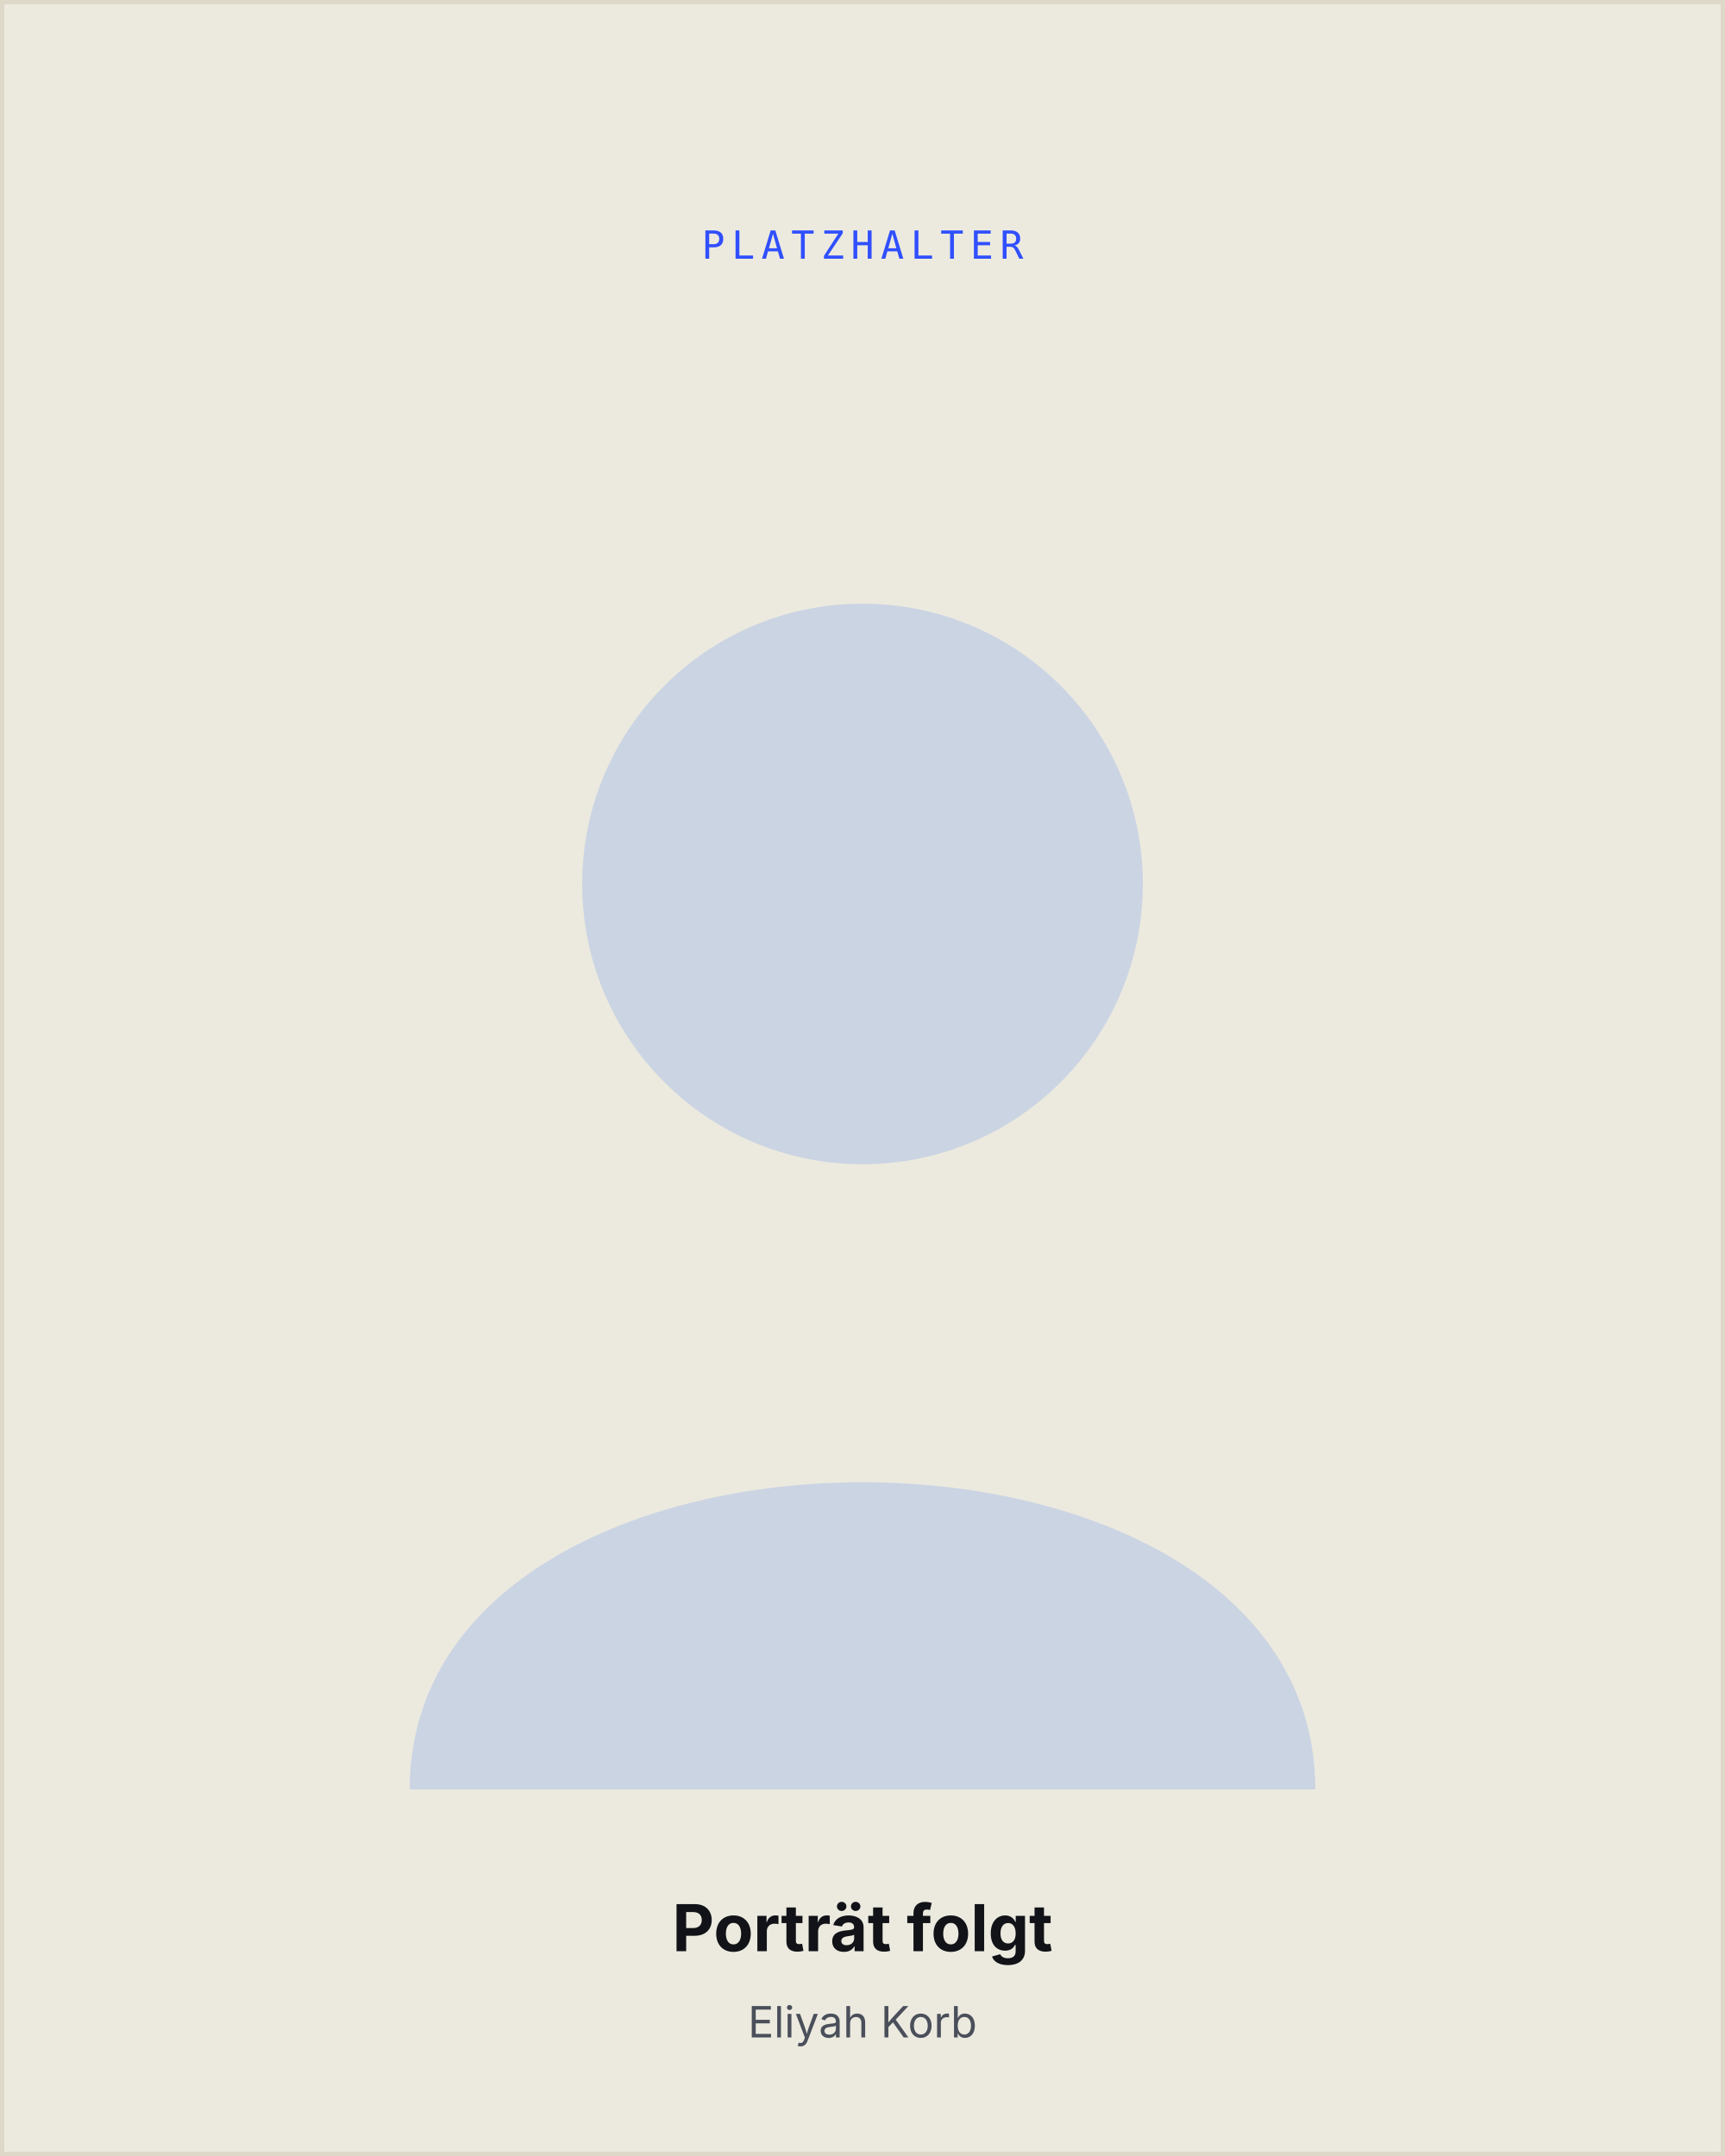
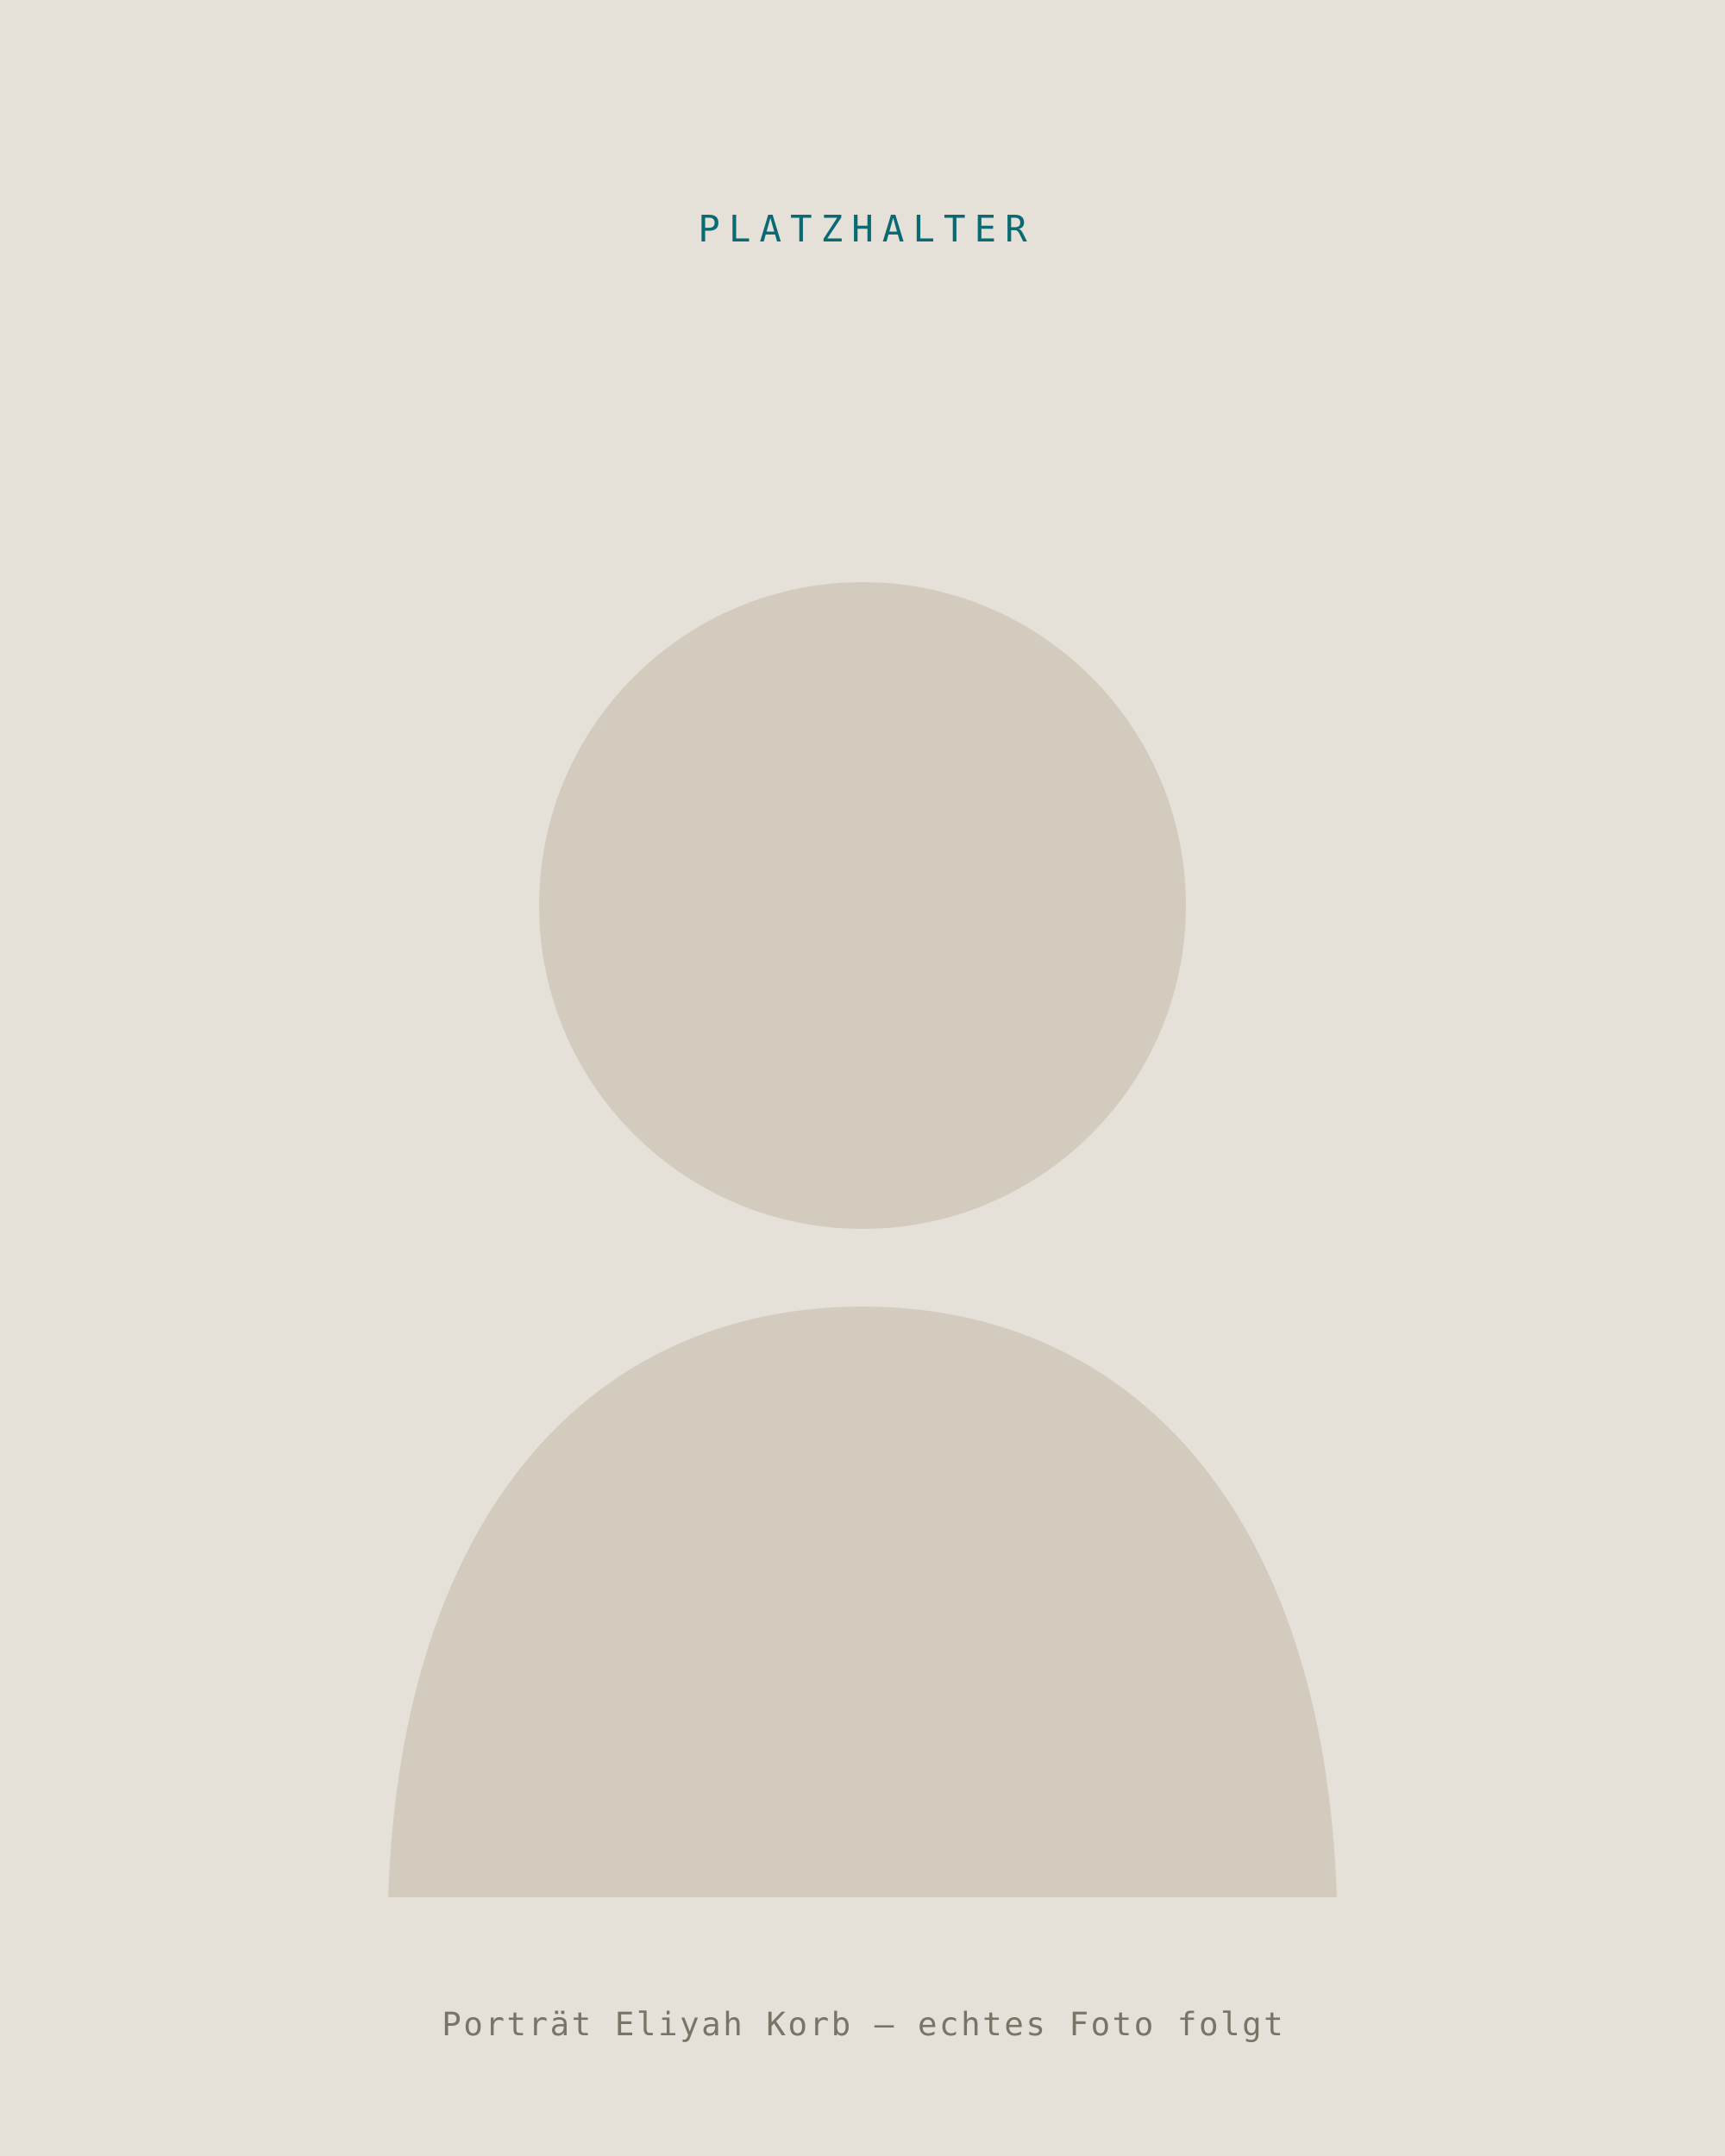
- <svg xmlns="http://www.w3.org/2000/svg" viewBox="0 0 800 1000" width="800" height="1000" role="img" aria-label="Platzhalter – Porträt folgt: Eliyah Korb">
-   <rect width="800" height="1000" fill="#ECEADF" />
-   <g fill="#CBD4E3">
-     <circle cx="400" cy="410" r="130" />
-     <path d="M190 830 C 190 640, 610 640, 610 830 Z" />
+ <svg xmlns="http://www.w3.org/2000/svg" viewBox="0 0 800 1000" width="800" height="1000" role="img" aria-label="Platzhalter für das Porträt von Eliyah Korb">
+   <rect width="800" height="1000" fill="#E6E1D8" />
+   <circle cx="400" cy="420" r="150" fill="#D3CCBE" />
+   <path d="M180 880 C186 700 276 606 400 606 C524 606 614 700 620 880 Z" fill="#D3CCBE" />
+   <g font-family="'IBM Plex Mono', monospace" text-anchor="middle">
+     <text x="400" y="112" font-size="17" letter-spacing="4" fill="#0A6A73">PLATZHALTER</text>
+     <text x="400" y="944" font-size="15" letter-spacing="1" fill="#7A7466">Porträt Eliyah Korb – echtes Foto folgt</text>
  </g>
-   <g font-family="Inter, system-ui, sans-serif" text-anchor="middle">
-     <text x="400" y="905" font-size="30" font-weight="700" fill="#111318">Porträt folgt</text>
-     <text x="400" y="945" font-size="20" fill="#4A4F5A">Eliyah Korb</text>
-     <text x="400" y="120" font-size="18" letter-spacing="3" fill="#304FFE" font-family="'IBM Plex Mono', monospace">PLATZHALTER</text>
-   </g>
-   <rect x="1" y="1" width="798" height="998" fill="none" stroke="#DDD8C8" stroke-width="2" />
</svg>
